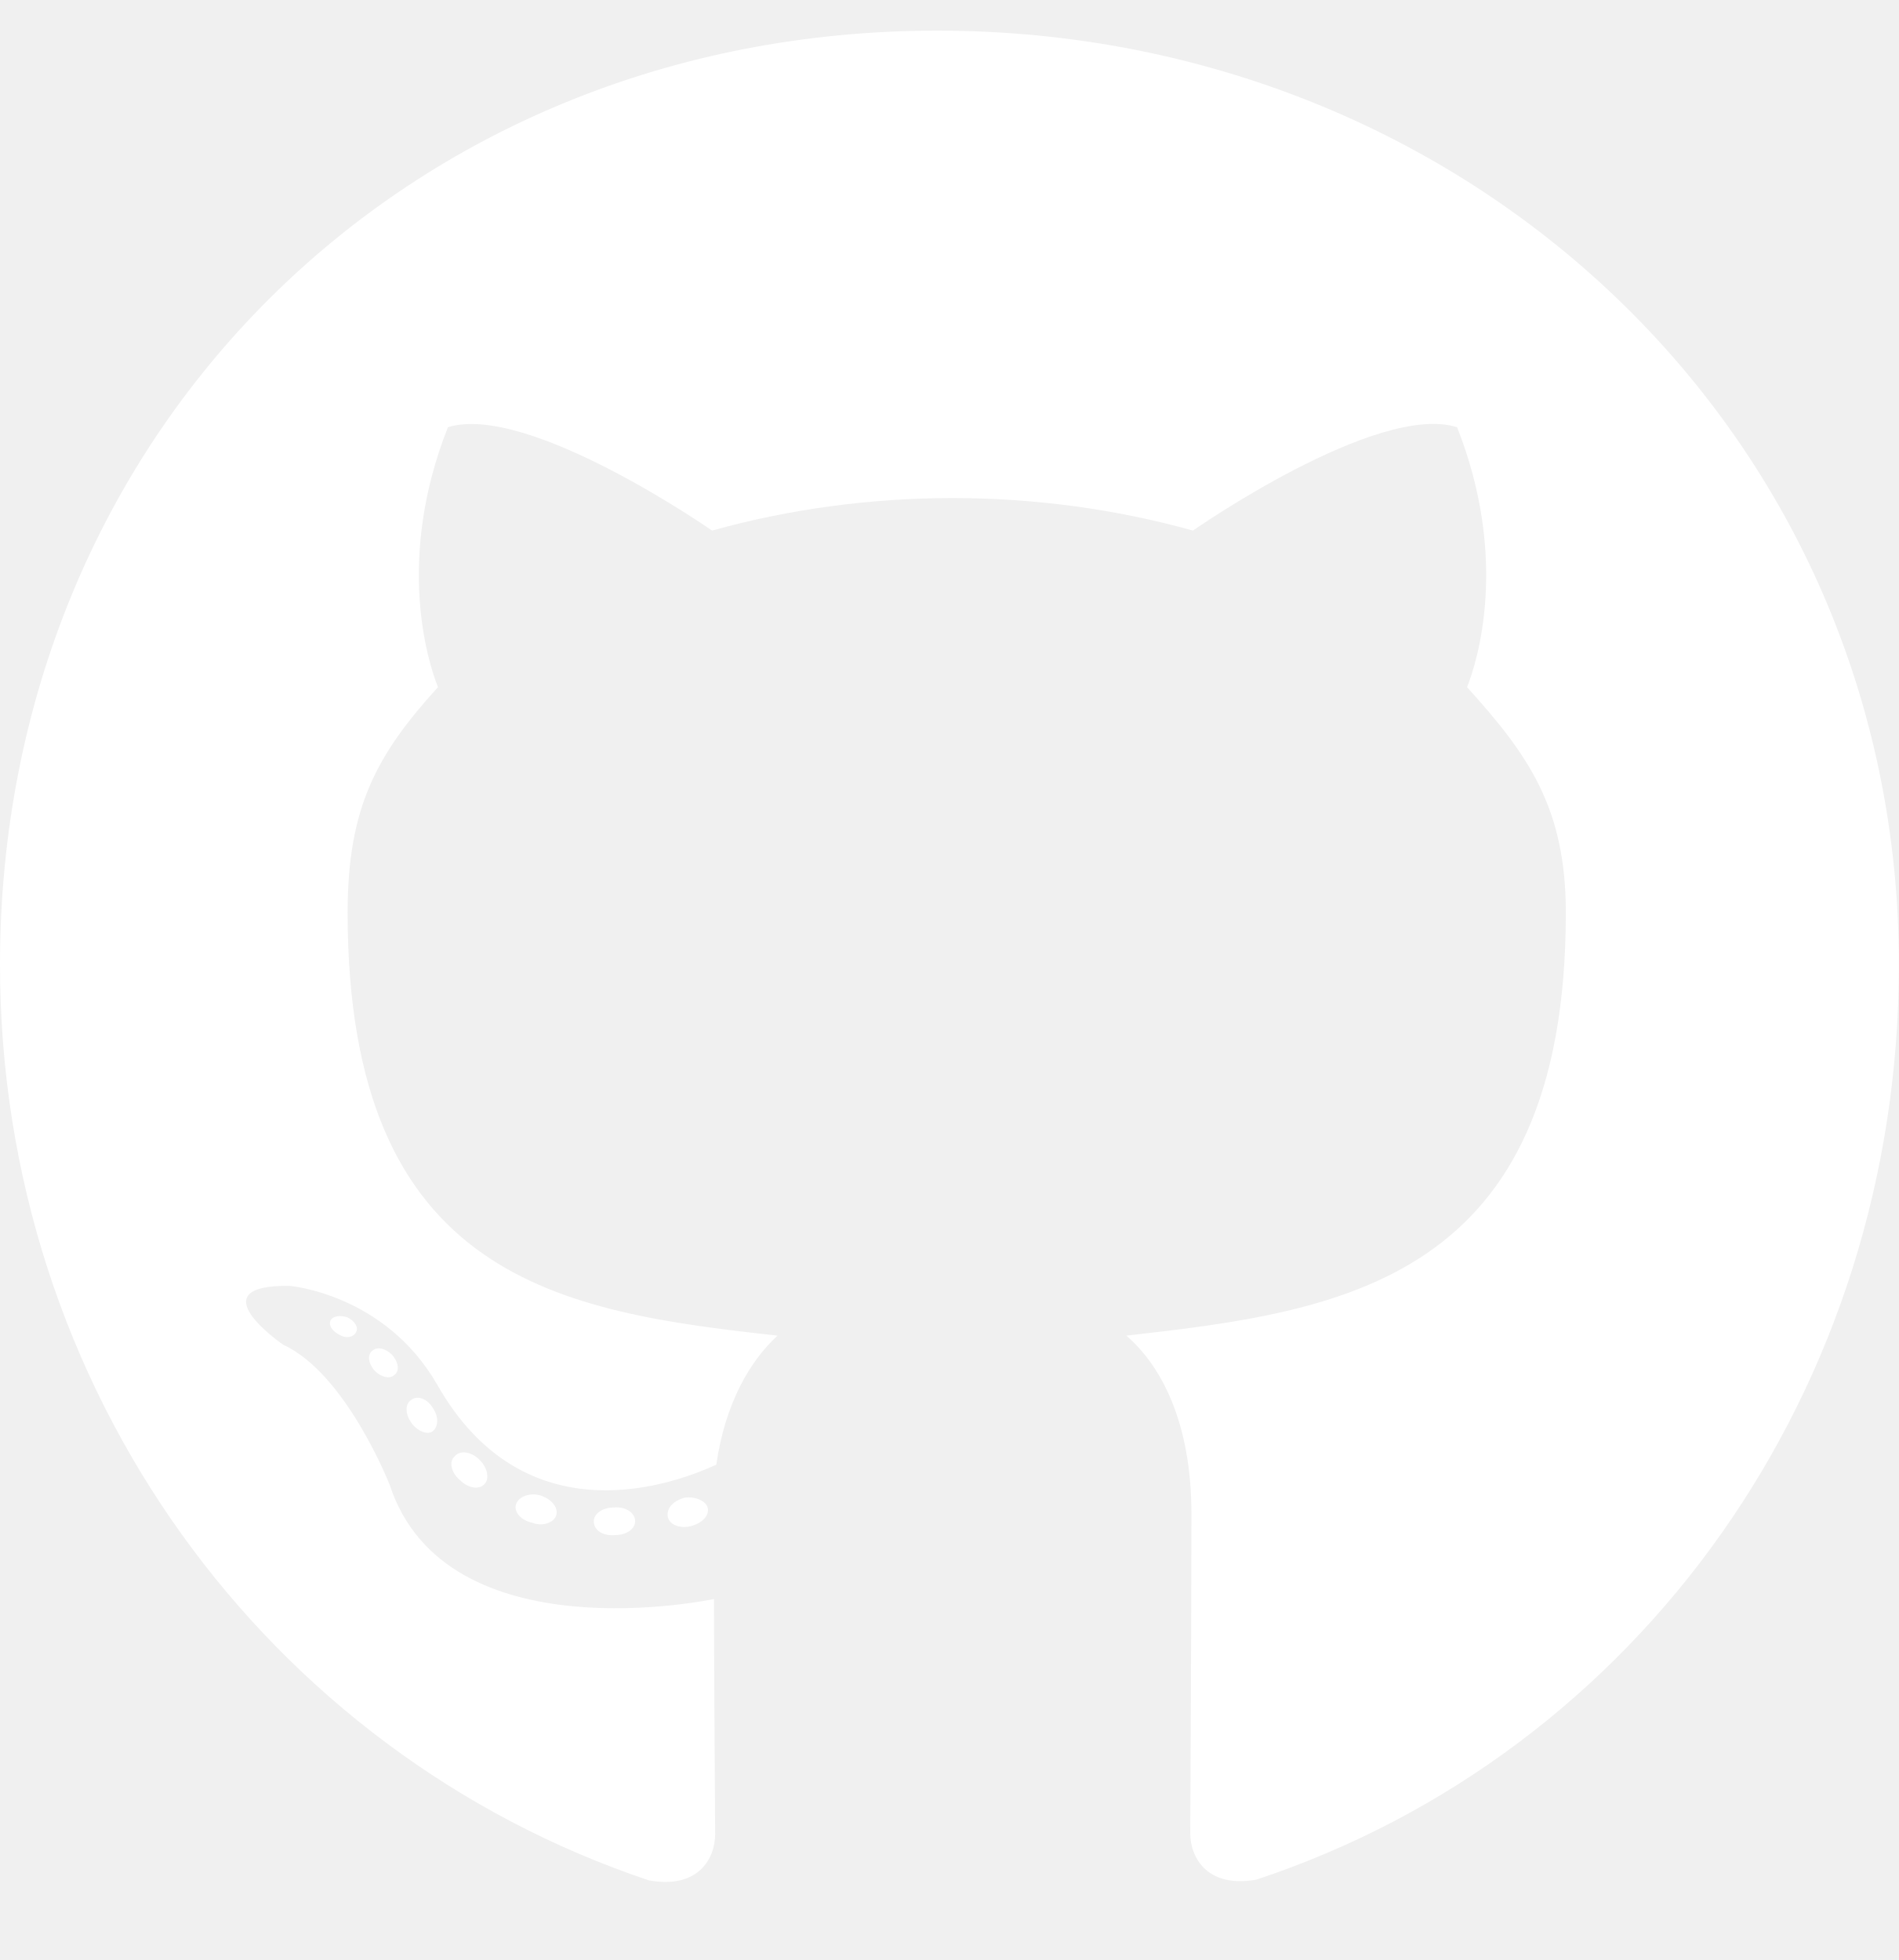
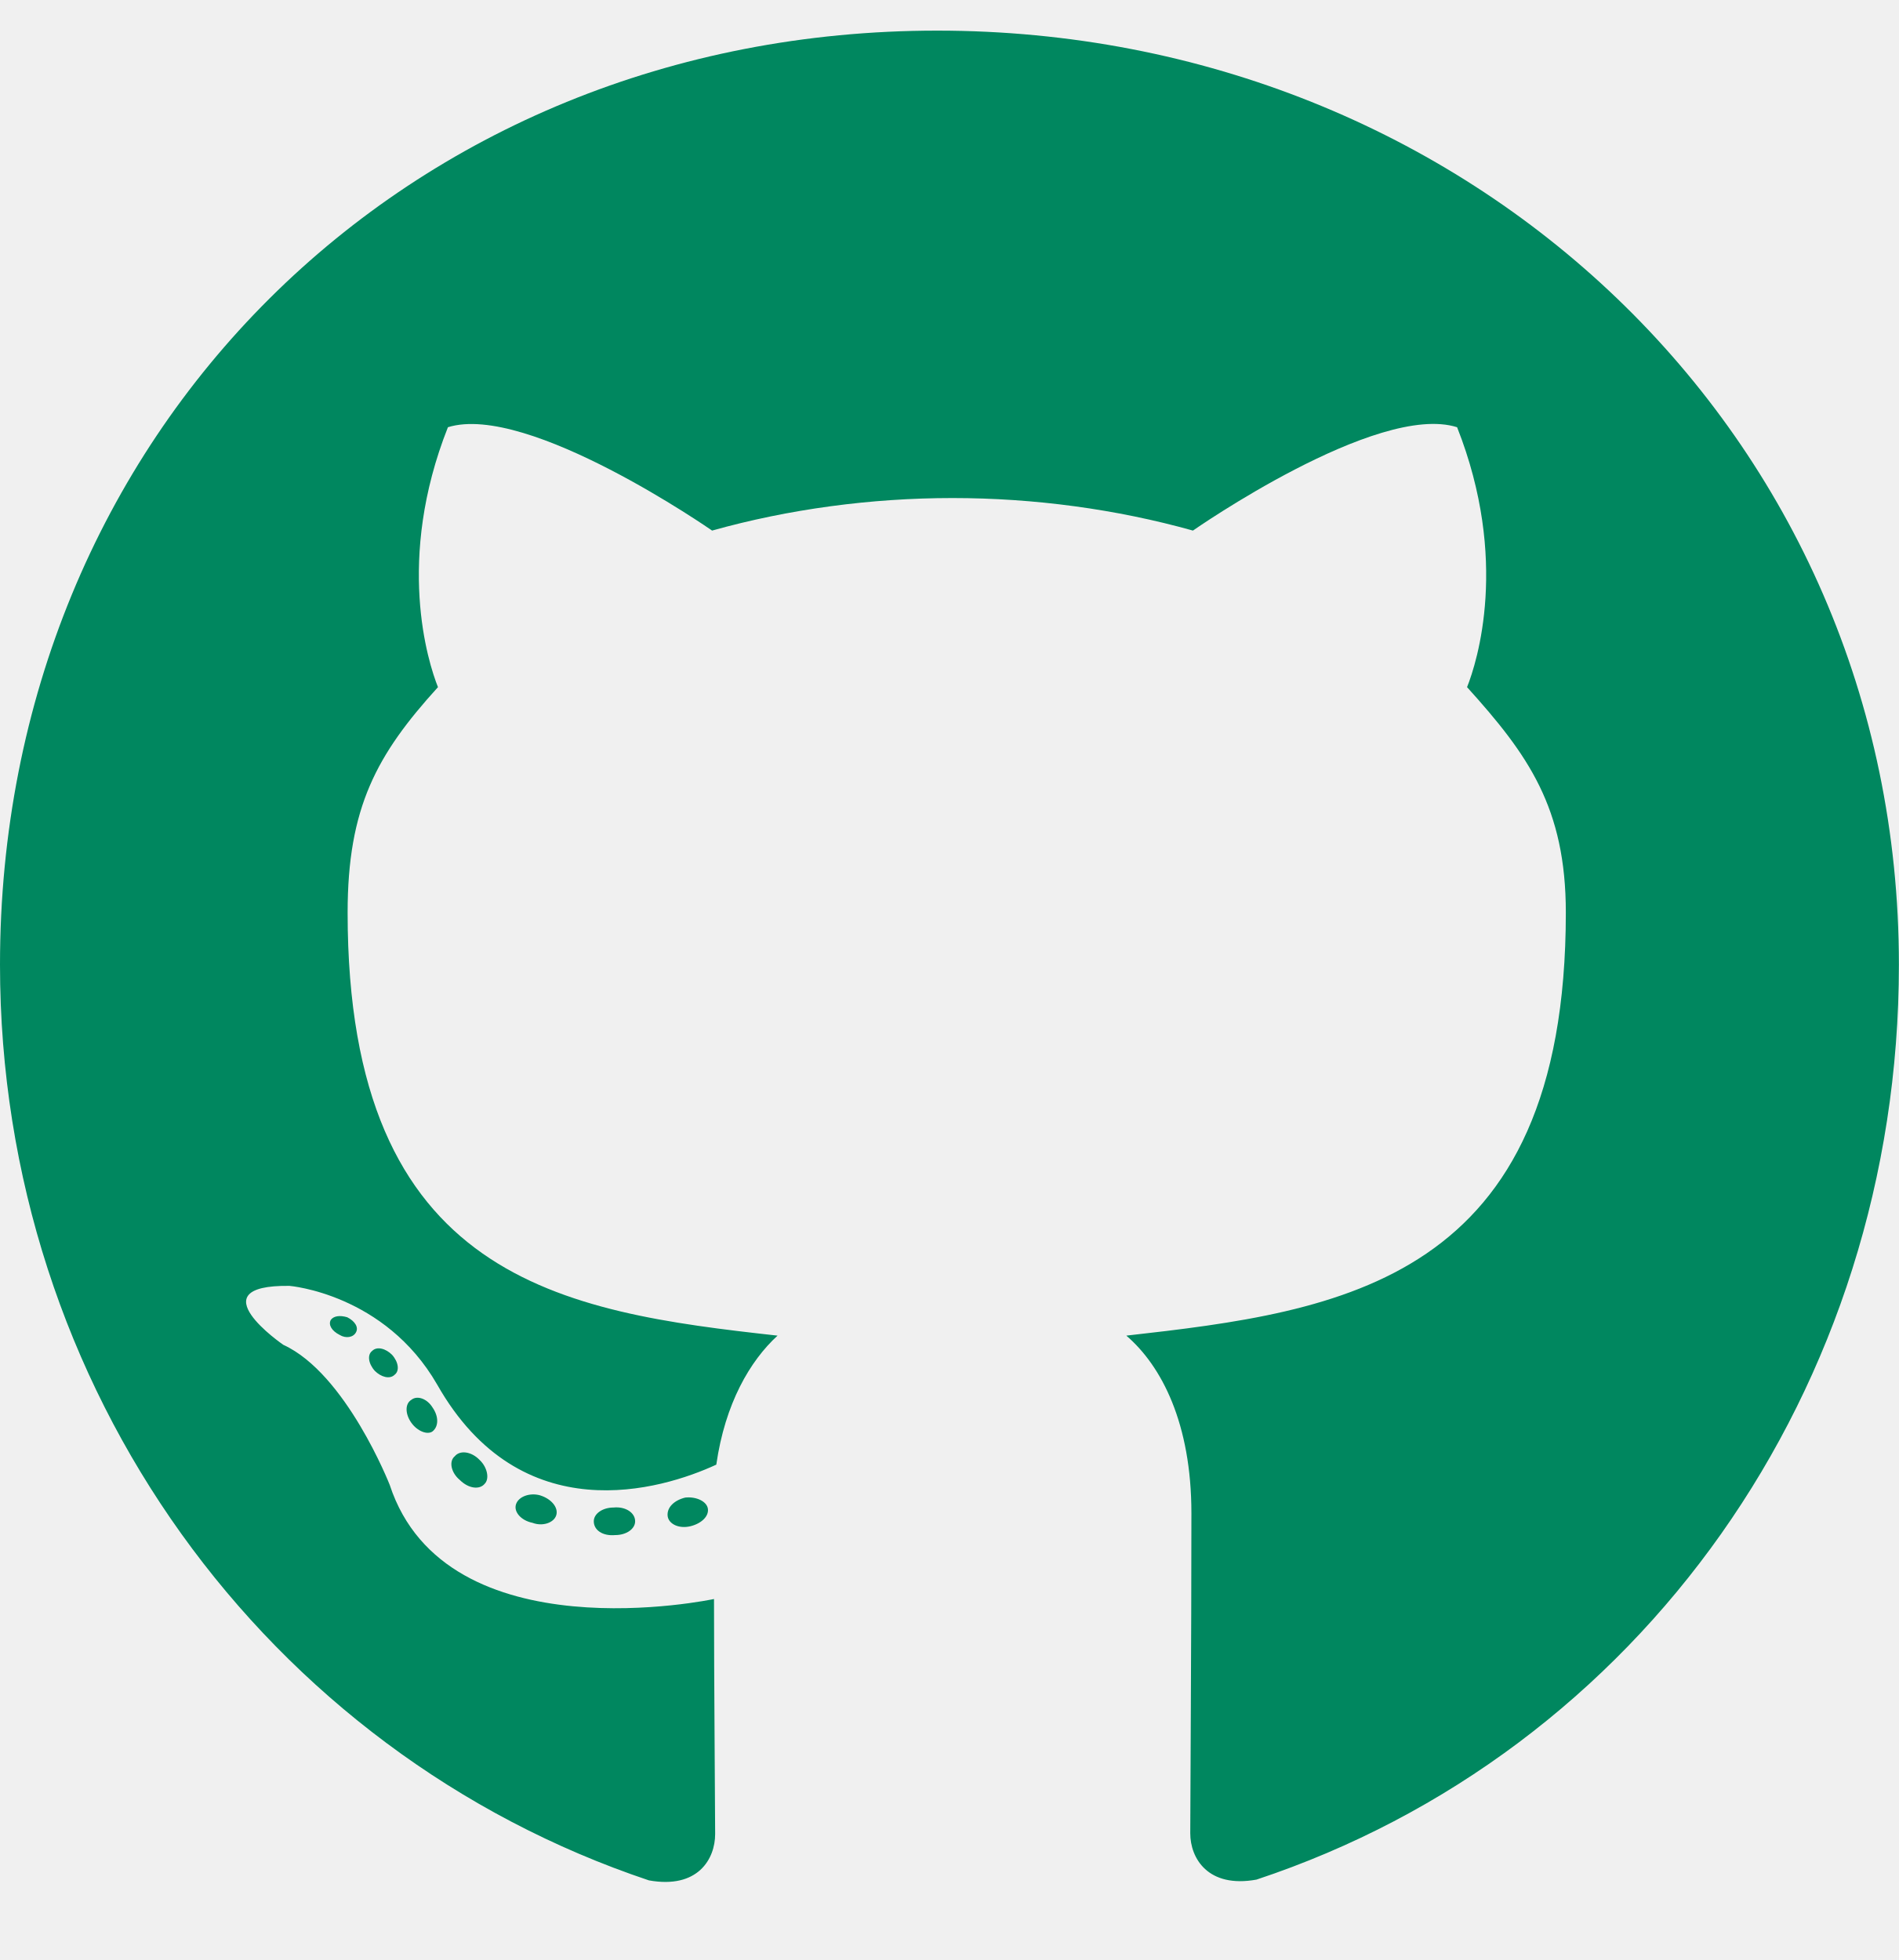
- <svg xmlns="http://www.w3.org/2000/svg" aria-hidden="true" focusable="false" data-prefix="fab" data-icon="github" class="svg-inline--fa fa-github fa-w-16" role="img" viewBox="0 0 496 512">
-   <path fill="white" d="M165.9 397.4c0 2-2.3 3.6-5.2 3.6-3.3.3-5.6-1.3-5.6-3.6 0-2 2.3-3.6 5.2-3.6 3-.3 5.6 1.3 5.6 3.6zm-31.1-4.5c-.7 2 1.3 4.3 4.3 4.9 2.6 1 5.6 0 6.2-2s-1.3-4.3-4.3-5.2c-2.6-.7-5.5.3-6.2 2.3zm44.2-1.7c-2.9.7-4.9 2.6-4.6 4.9.3 2 2.9 3.3 5.9 2.6 2.9-.7 4.9-2.6 4.6-4.6-.3-1.9-3-3.2-5.9-2.9zM244.8 8C106.1 8 0 113.3 0 252c0 110.9 69.8 205.8 169.5 239.2 12.8 2.3 17.3-5.6 17.3-12.1 0-6.2-.3-40.4-.3-61.4 0 0-70 15-84.7-29.8 0 0-11.4-29.1-27.8-36.6 0 0-22.9-15.7 1.6-15.4 0 0 24.9 2 38.6 25.8 21.9 38.6 58.6 27.5 72.9 20.9 2.3-16 8.8-27.1 16-33.7-55.9-6.2-112.3-14.3-112.3-110.5 0-27.5 7.6-41.3 23.6-58.9-2.6-6.5-11.1-33.3 2.6-67.9 20.9-6.5 69 27 69 27 20-5.6 41.5-8.5 62.8-8.5s42.8 2.9 62.8 8.5c0 0 48.1-33.6 69-27 13.7 34.7 5.2 61.4 2.6 67.9 16 17.7 25.8 31.5 25.8 58.9 0 96.5-58.9 104.2-114.8 110.5 9.2 7.9 17 22.9 17 46.4 0 33.7-.3 75.4-.3 83.6 0 6.5 4.6 14.4 17.3 12.1C428.2 457.8 496 362.9 496 252 496 113.3 383.5 8 244.8 8zM97.2 352.9c-1.3 1-1 3.3.7 5.2 1.6 1.6 3.9 2.3 5.2 1 1.3-1 1-3.3-.7-5.2-1.6-1.6-3.9-2.3-5.2-1zm-10.8-8.1c-.7 1.3.3 2.9 2.3 3.9 1.6 1 3.6.7 4.3-.7.7-1.3-.3-2.9-2.3-3.9-2-.6-3.6-.3-4.3.7zm32.4 35.6c-1.6 1.3-1 4.3 1.3 6.2 2.3 2.3 5.2 2.6 6.5 1 1.3-1.3.7-4.3-1.3-6.2-2.2-2.3-5.2-2.6-6.5-1zm-11.4-14.7c-1.6 1-1.6 3.6 0 5.9 1.6 2.3 4.3 3.3 5.6 2.3 1.6-1.3 1.6-3.9 0-6.2-1.4-2.3-4-3.3-5.6-2z" />
+ <svg xmlns="http://www.w3.org/2000/svg" aria-hidden="true" focusable="false" data-prefix="fab" data-icon="github" class="svg-inline--fa fa-github fa-w-16" role="img" viewBox="0 0 496 512" fill="#00875f">
+   <path d="M165.9 397.4c0 2-2.3 3.6-5.2 3.6-3.3.3-5.6-1.3-5.6-3.6 0-2 2.3-3.6 5.2-3.6 3-.3 5.6 1.3 5.6 3.6zm-31.1-4.5c-.7 2 1.3 4.3 4.3 4.9 2.6 1 5.6 0 6.2-2s-1.3-4.3-4.3-5.2c-2.6-.7-5.5.3-6.2 2.3zm44.2-1.7c-2.9.7-4.9 2.6-4.6 4.9.3 2 2.9 3.3 5.9 2.6 2.9-.7 4.9-2.6 4.6-4.6-.3-1.9-3-3.2-5.9-2.9zM244.8 8C106.1 8 0 113.3 0 252c0 110.9 69.8 205.8 169.5 239.2 12.8 2.3 17.3-5.6 17.3-12.1 0-6.2-.3-40.4-.3-61.4 0 0-70 15-84.7-29.8 0 0-11.4-29.1-27.8-36.6 0 0-22.9-15.7 1.6-15.4 0 0 24.9 2 38.6 25.8 21.9 38.6 58.6 27.5 72.9 20.9 2.3-16 8.8-27.1 16-33.7-55.9-6.2-112.3-14.3-112.3-110.5 0-27.5 7.6-41.3 23.6-58.9-2.6-6.5-11.1-33.3 2.6-67.9 20.9-6.5 69 27 69 27 20-5.6 41.5-8.5 62.8-8.5s42.8 2.9 62.8 8.5c0 0 48.1-33.6 69-27 13.7 34.7 5.2 61.4 2.6 67.9 16 17.7 25.8 31.5 25.8 58.9 0 96.5-58.9 104.2-114.8 110.5 9.2 7.9 17 22.9 17 46.4 0 33.7-.3 75.4-.3 83.6 0 6.5 4.6 14.4 17.3 12.1C428.2 457.8 496 362.9 496 252 496 113.3 383.5 8 244.8 8zM97.2 352.9c-1.3 1-1 3.3.7 5.2 1.6 1.6 3.9 2.3 5.2 1 1.3-1 1-3.3-.7-5.2-1.6-1.6-3.9-2.3-5.2-1zm-10.8-8.1c-.7 1.3.3 2.9 2.3 3.9 1.6 1 3.6.7 4.3-.7.7-1.3-.3-2.9-2.3-3.9-2-.6-3.6-.3-4.3.7zm32.4 35.6c-1.6 1.3-1 4.3 1.3 6.2 2.3 2.3 5.2 2.6 6.5 1 1.3-1.3.7-4.3-1.3-6.2-2.2-2.3-5.2-2.6-6.5-1zm-11.4-14.7c-1.6 1-1.6 3.6 0 5.9 1.6 2.3 4.3 3.3 5.6 2.3 1.6-1.3 1.6-3.9 0-6.2-1.4-2.3-4-3.3-5.6-2z" />
</svg>
